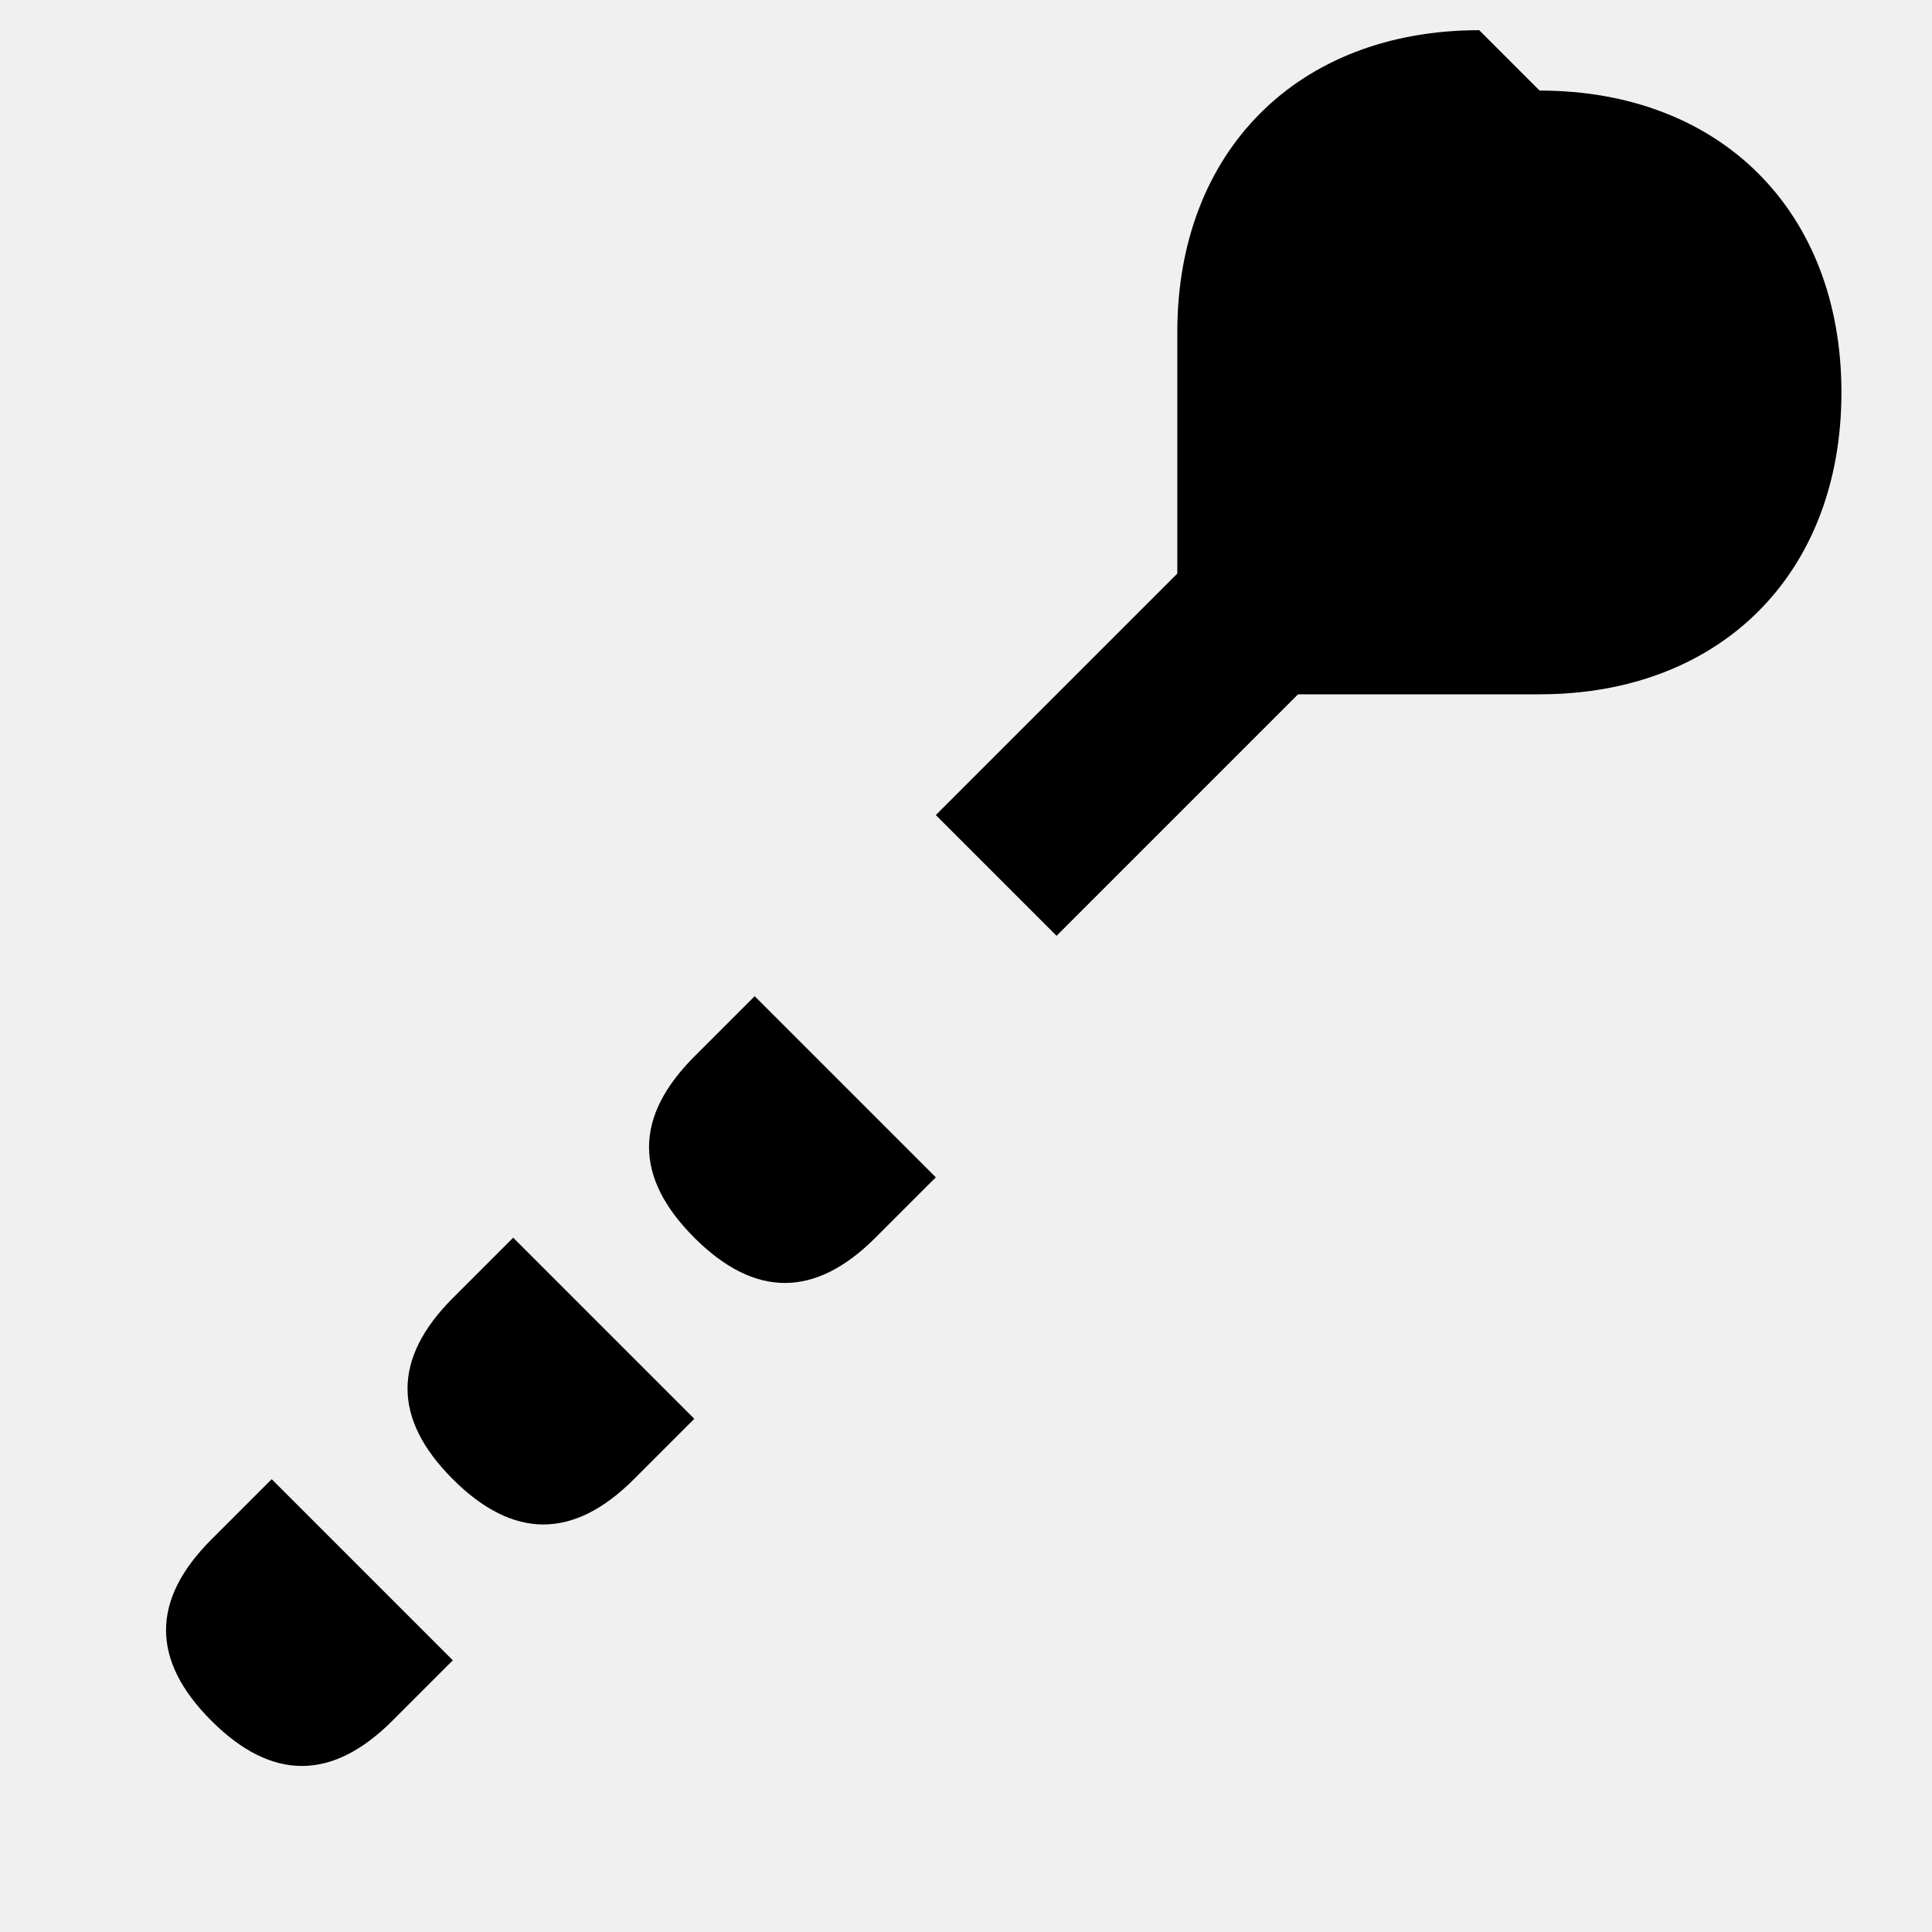
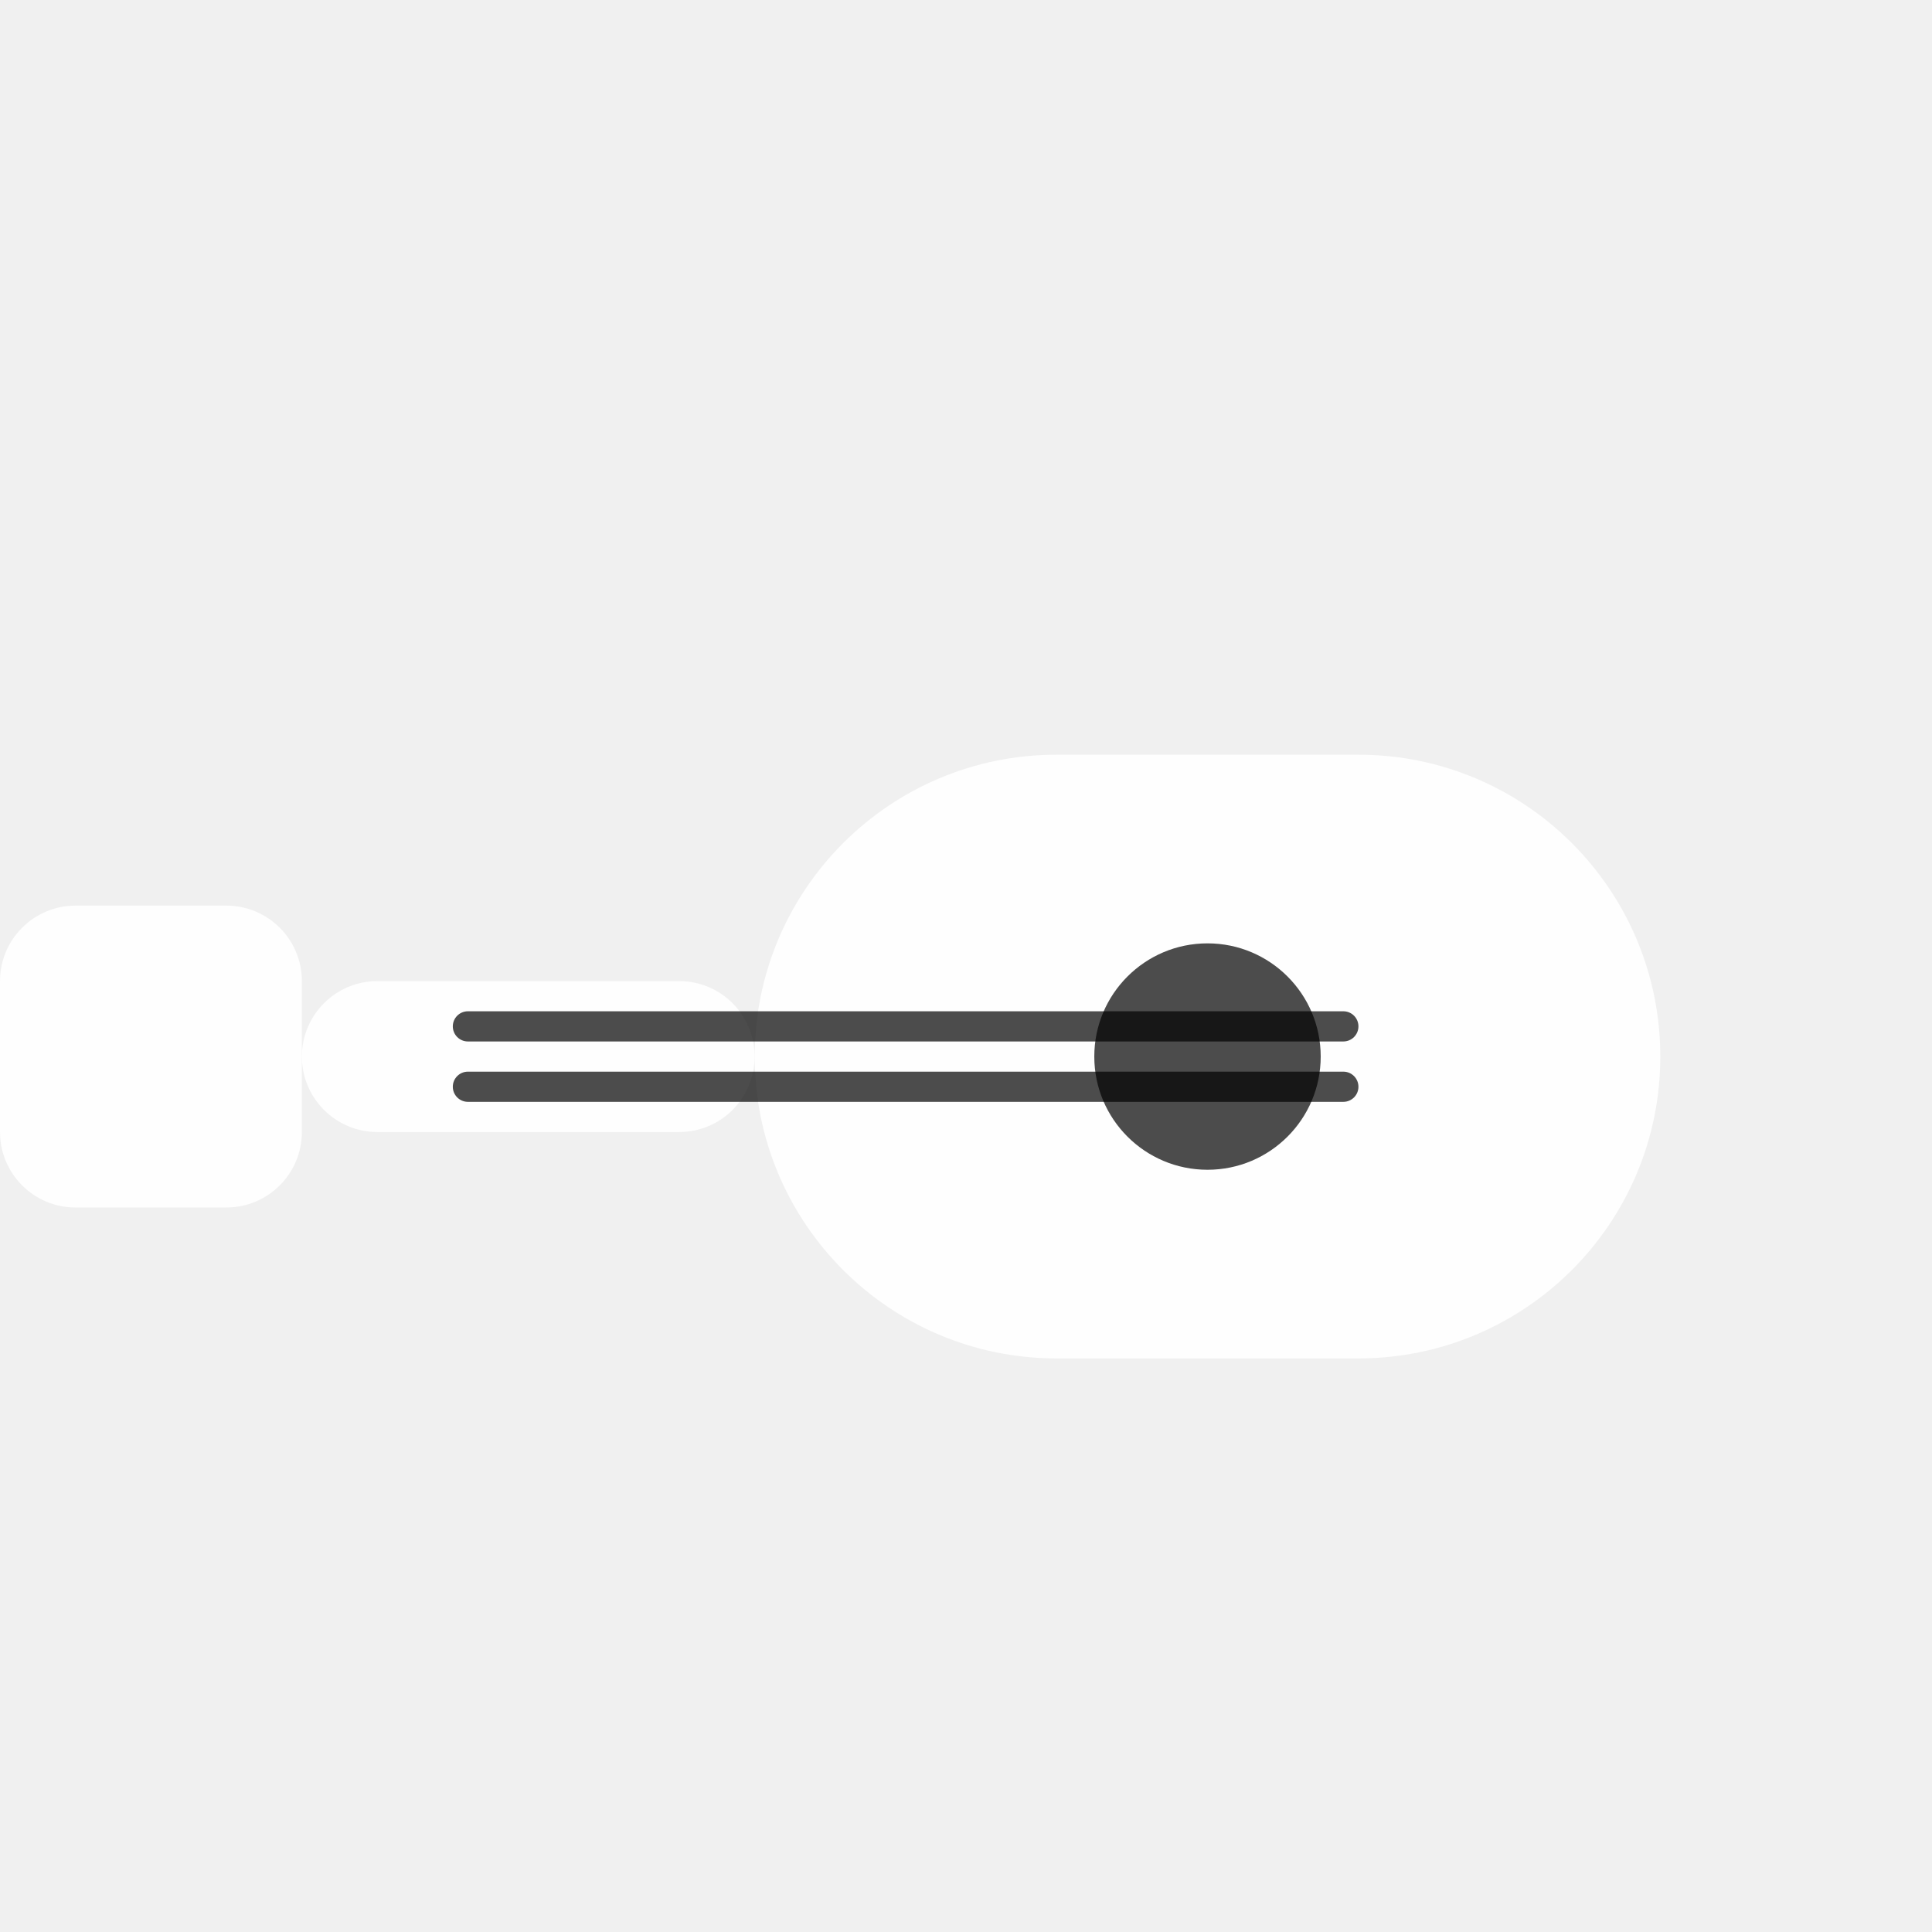
- <svg xmlns="http://www.w3.org/2000/svg" width="32px" height="32px" viewBox="0 0 32 32" version="1.1">
+ <svg xmlns="http://www.w3.org/2000/svg" viewBox="0 0 32 32" version="1.1">
  <g stroke="none" stroke-width="1" fill="none" fill-rule="evenodd">
-     <path d="M25.5,1.5 C28.5,1.5 30.5,3.5 30.5,6.5 C30.5,9.5 28.5,11.5 25.5,11.5 L21.5,11.5 L17.5,15.5 L15.5,13.5 L19.5,9.5 L19.5,5.5 C19.5,2.5 21.5,0.5 24.5,0.5 L25.5,1.5 Z" fill="#000000" fill-rule="nonzero" />
-     <path d="M12.5,16.5 L15.5,19.5 L14.5,20.5 C13.5,21.5 12.5,21.5 11.5,20.5 C10.5,19.5 10.5,18.5 11.5,17.5 L12.5,16.5 Z" fill="#000000" fill-rule="nonzero" />
-     <path d="M8.5,20.5 L11.5,23.5 L10.5,24.5 C9.5,25.5 8.5,25.5 7.5,24.5 C6.5,23.5 6.5,22.5 7.5,21.5 L8.5,20.5 Z" fill="#000000" fill-rule="nonzero" />
-     <path d="M4.5,24.5 L7.5,27.5 L6.5,28.5 C5.5,29.5 4.5,29.5 3.5,28.5 C2.5,27.5 2.5,26.5 3.5,25.5 L4.5,24.5 Z" fill="#000000" fill-rule="nonzero" />
+     <g fill="#FFFFFF" transform="scale(1.25) translate(-4, -4)">
+       <path d="M22,14 C24.209,14 26,15.791 26,18 C26,20.209 24.209,22 22,22 L18,22 C15.791,22 14,20.209 14,18 C14,15.791 15.791,14 18,14 L22,14 Z" opacity="0.9" />
+       <rect x="8" y="17" width="6" height="2" rx="1" opacity="0.9" />
+       <rect x="4" y="16" width="4" height="4" rx="1" opacity="0.9" />
+       <rect x="10" y="17.4" width="12" height="0.4" rx="0.2" fill="#000000" opacity="0.7" />
+       <rect x="10" y="18.2" width="12" height="0.4" rx="0.2" fill="#000000" opacity="0.7" />
+       <circle cx="20" cy="18" r="1.5" fill="#000000" opacity="0.7" />
+     </g>
  </g>
</svg>
